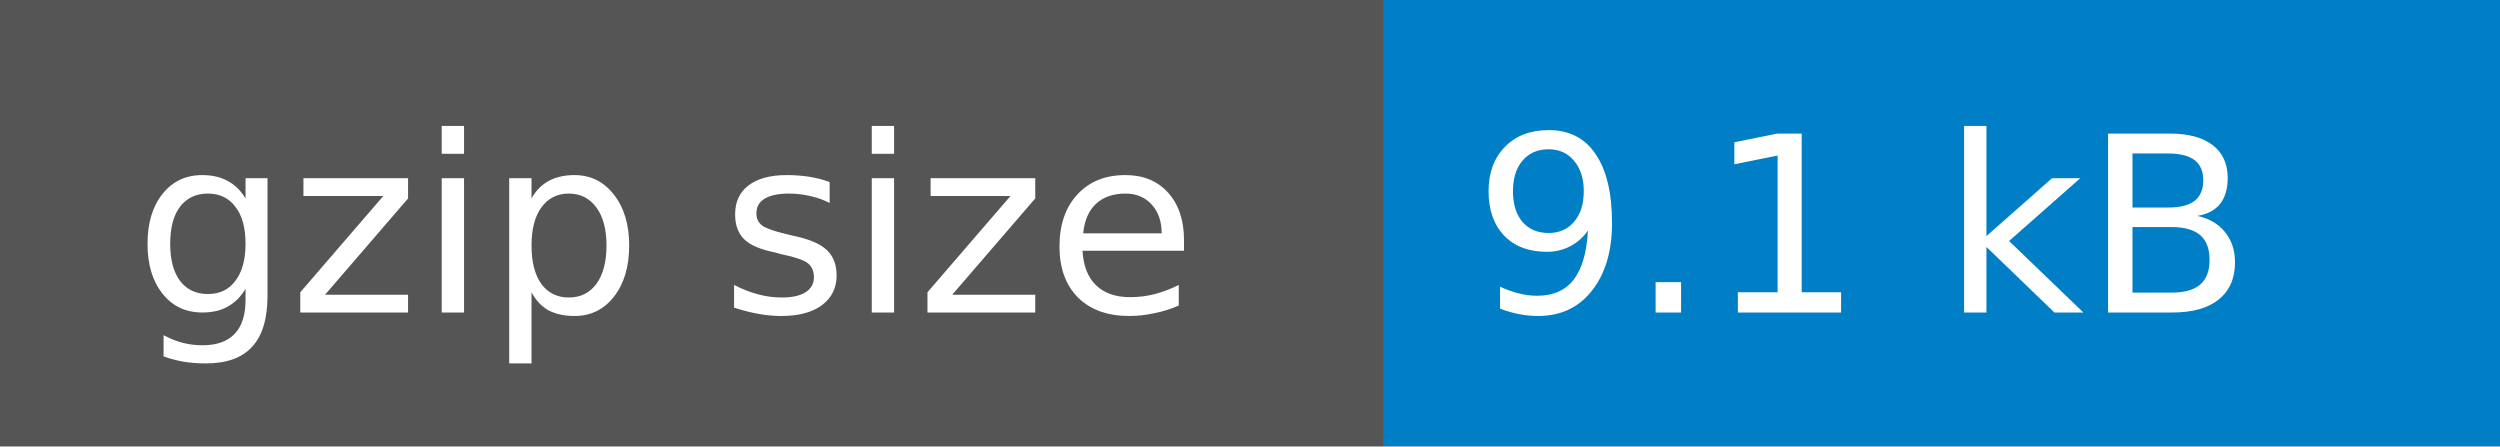
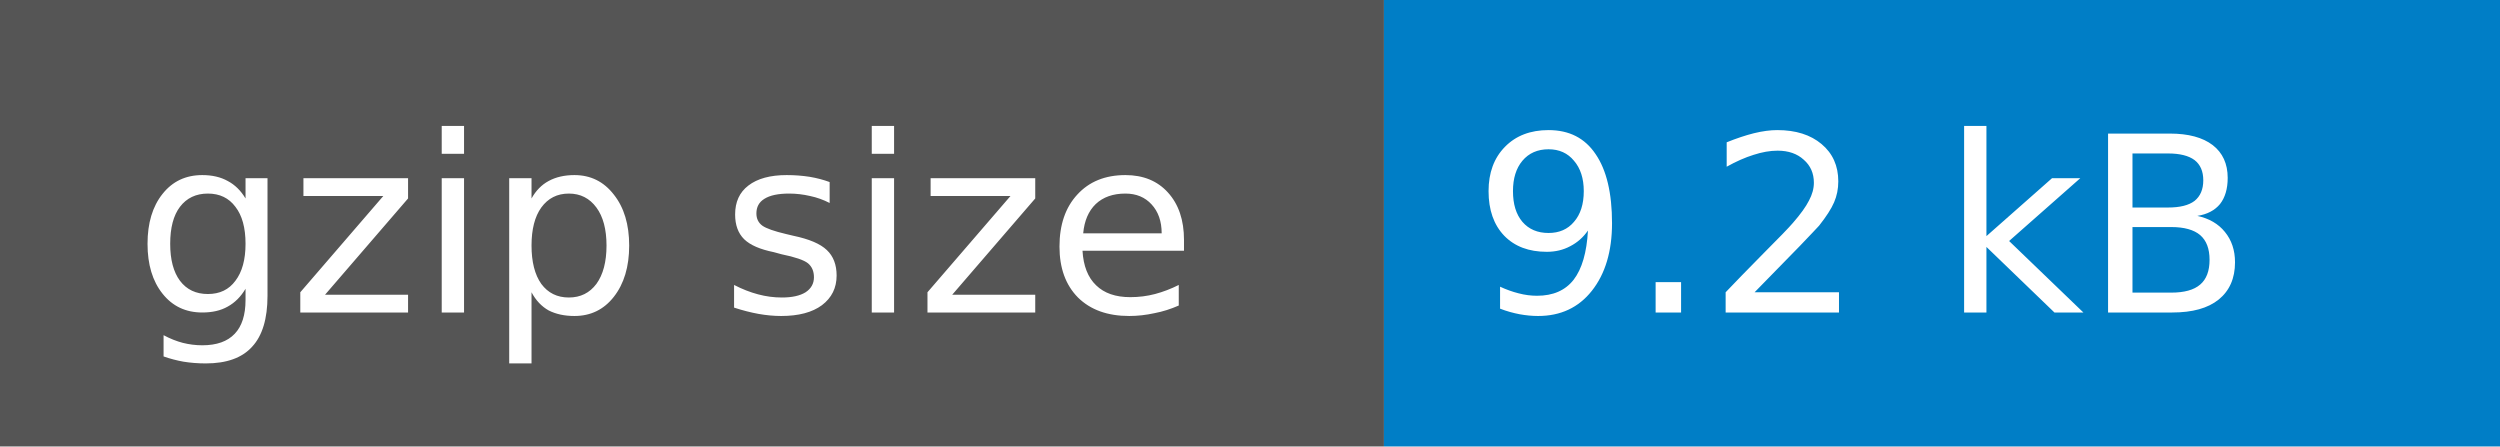
- <svg xmlns="http://www.w3.org/2000/svg" width="112" height="20" role="img" aria-label="gzip size: 9.1 kB">
+ <svg xmlns="http://www.w3.org/2000/svg" width="112" height="20" role="img" aria-label="gzip size: 9.2 kB">
  <rect width="62" height="20" fill="#555" />
  <rect x="62" width="50" height="20" fill="#007ec6" />
  <g fill="#fff" font-family="Verdana,DejaVu Sans,sans-serif" font-size="11">
    <text x="6" y="14">gzip size</text>
-     <text x="66" y="14">9.1 kB</text>
+     <text x="66" y="14">9.2 kB</text>
  </g>
</svg>
